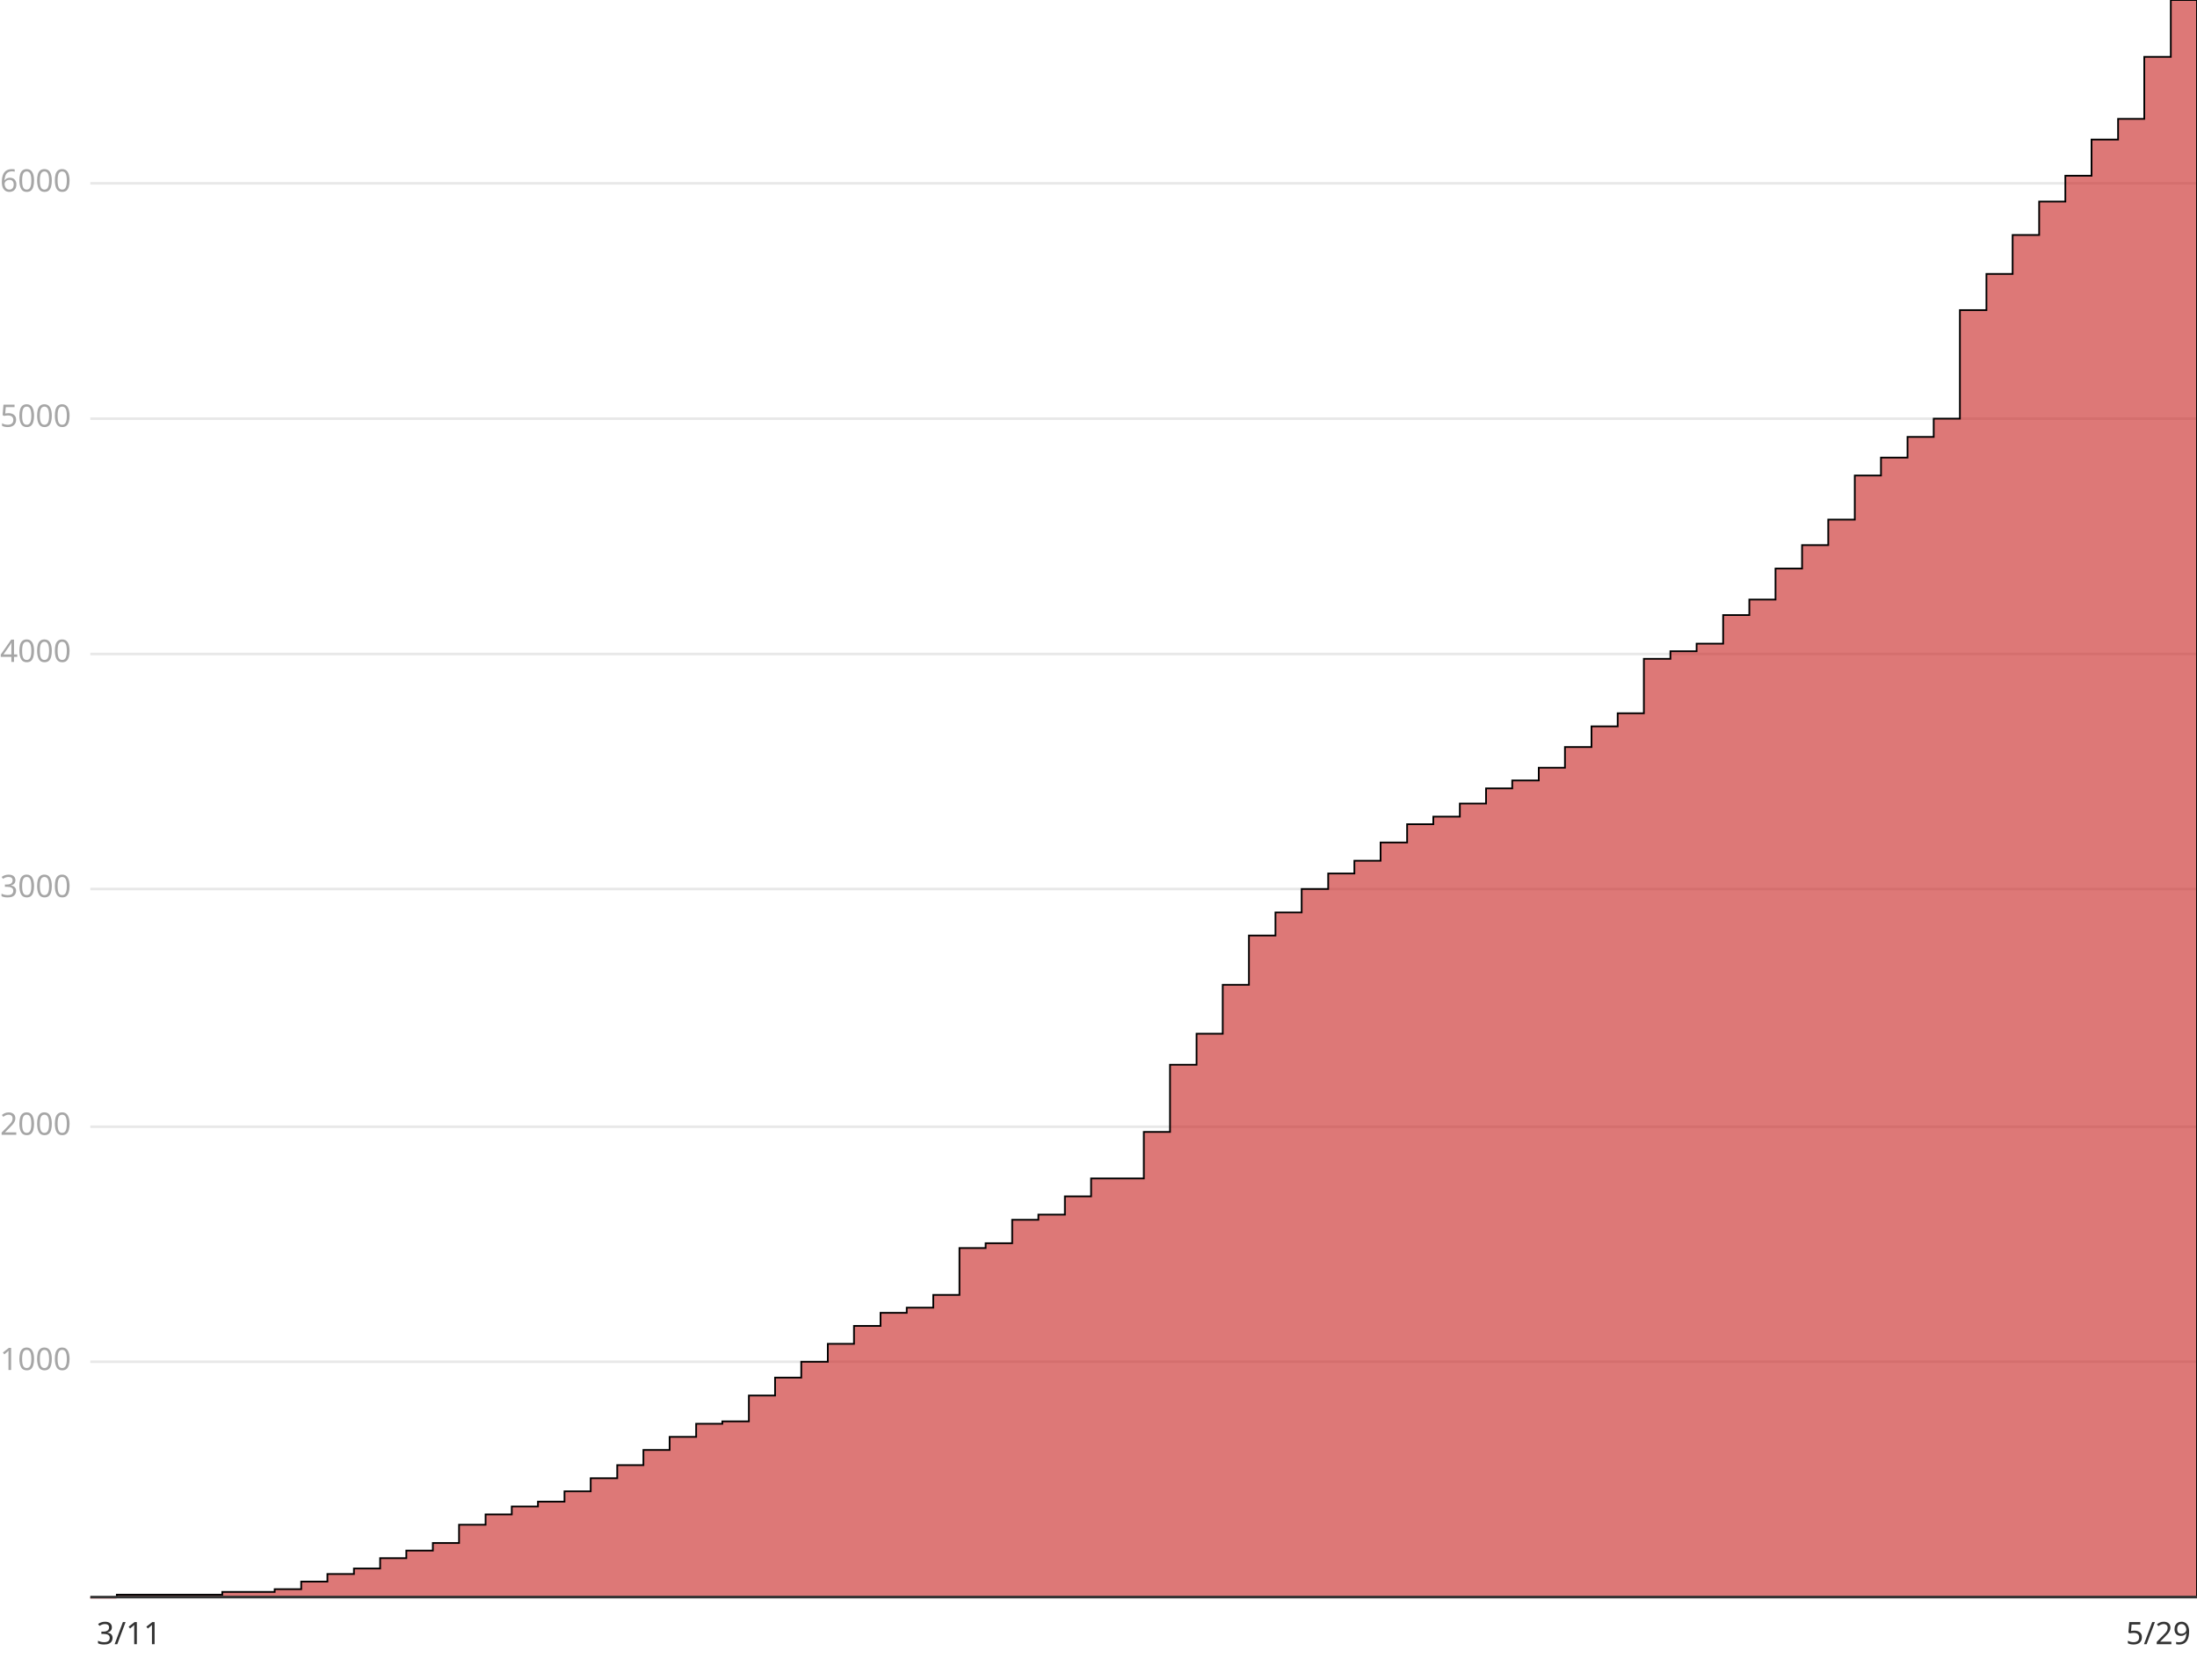
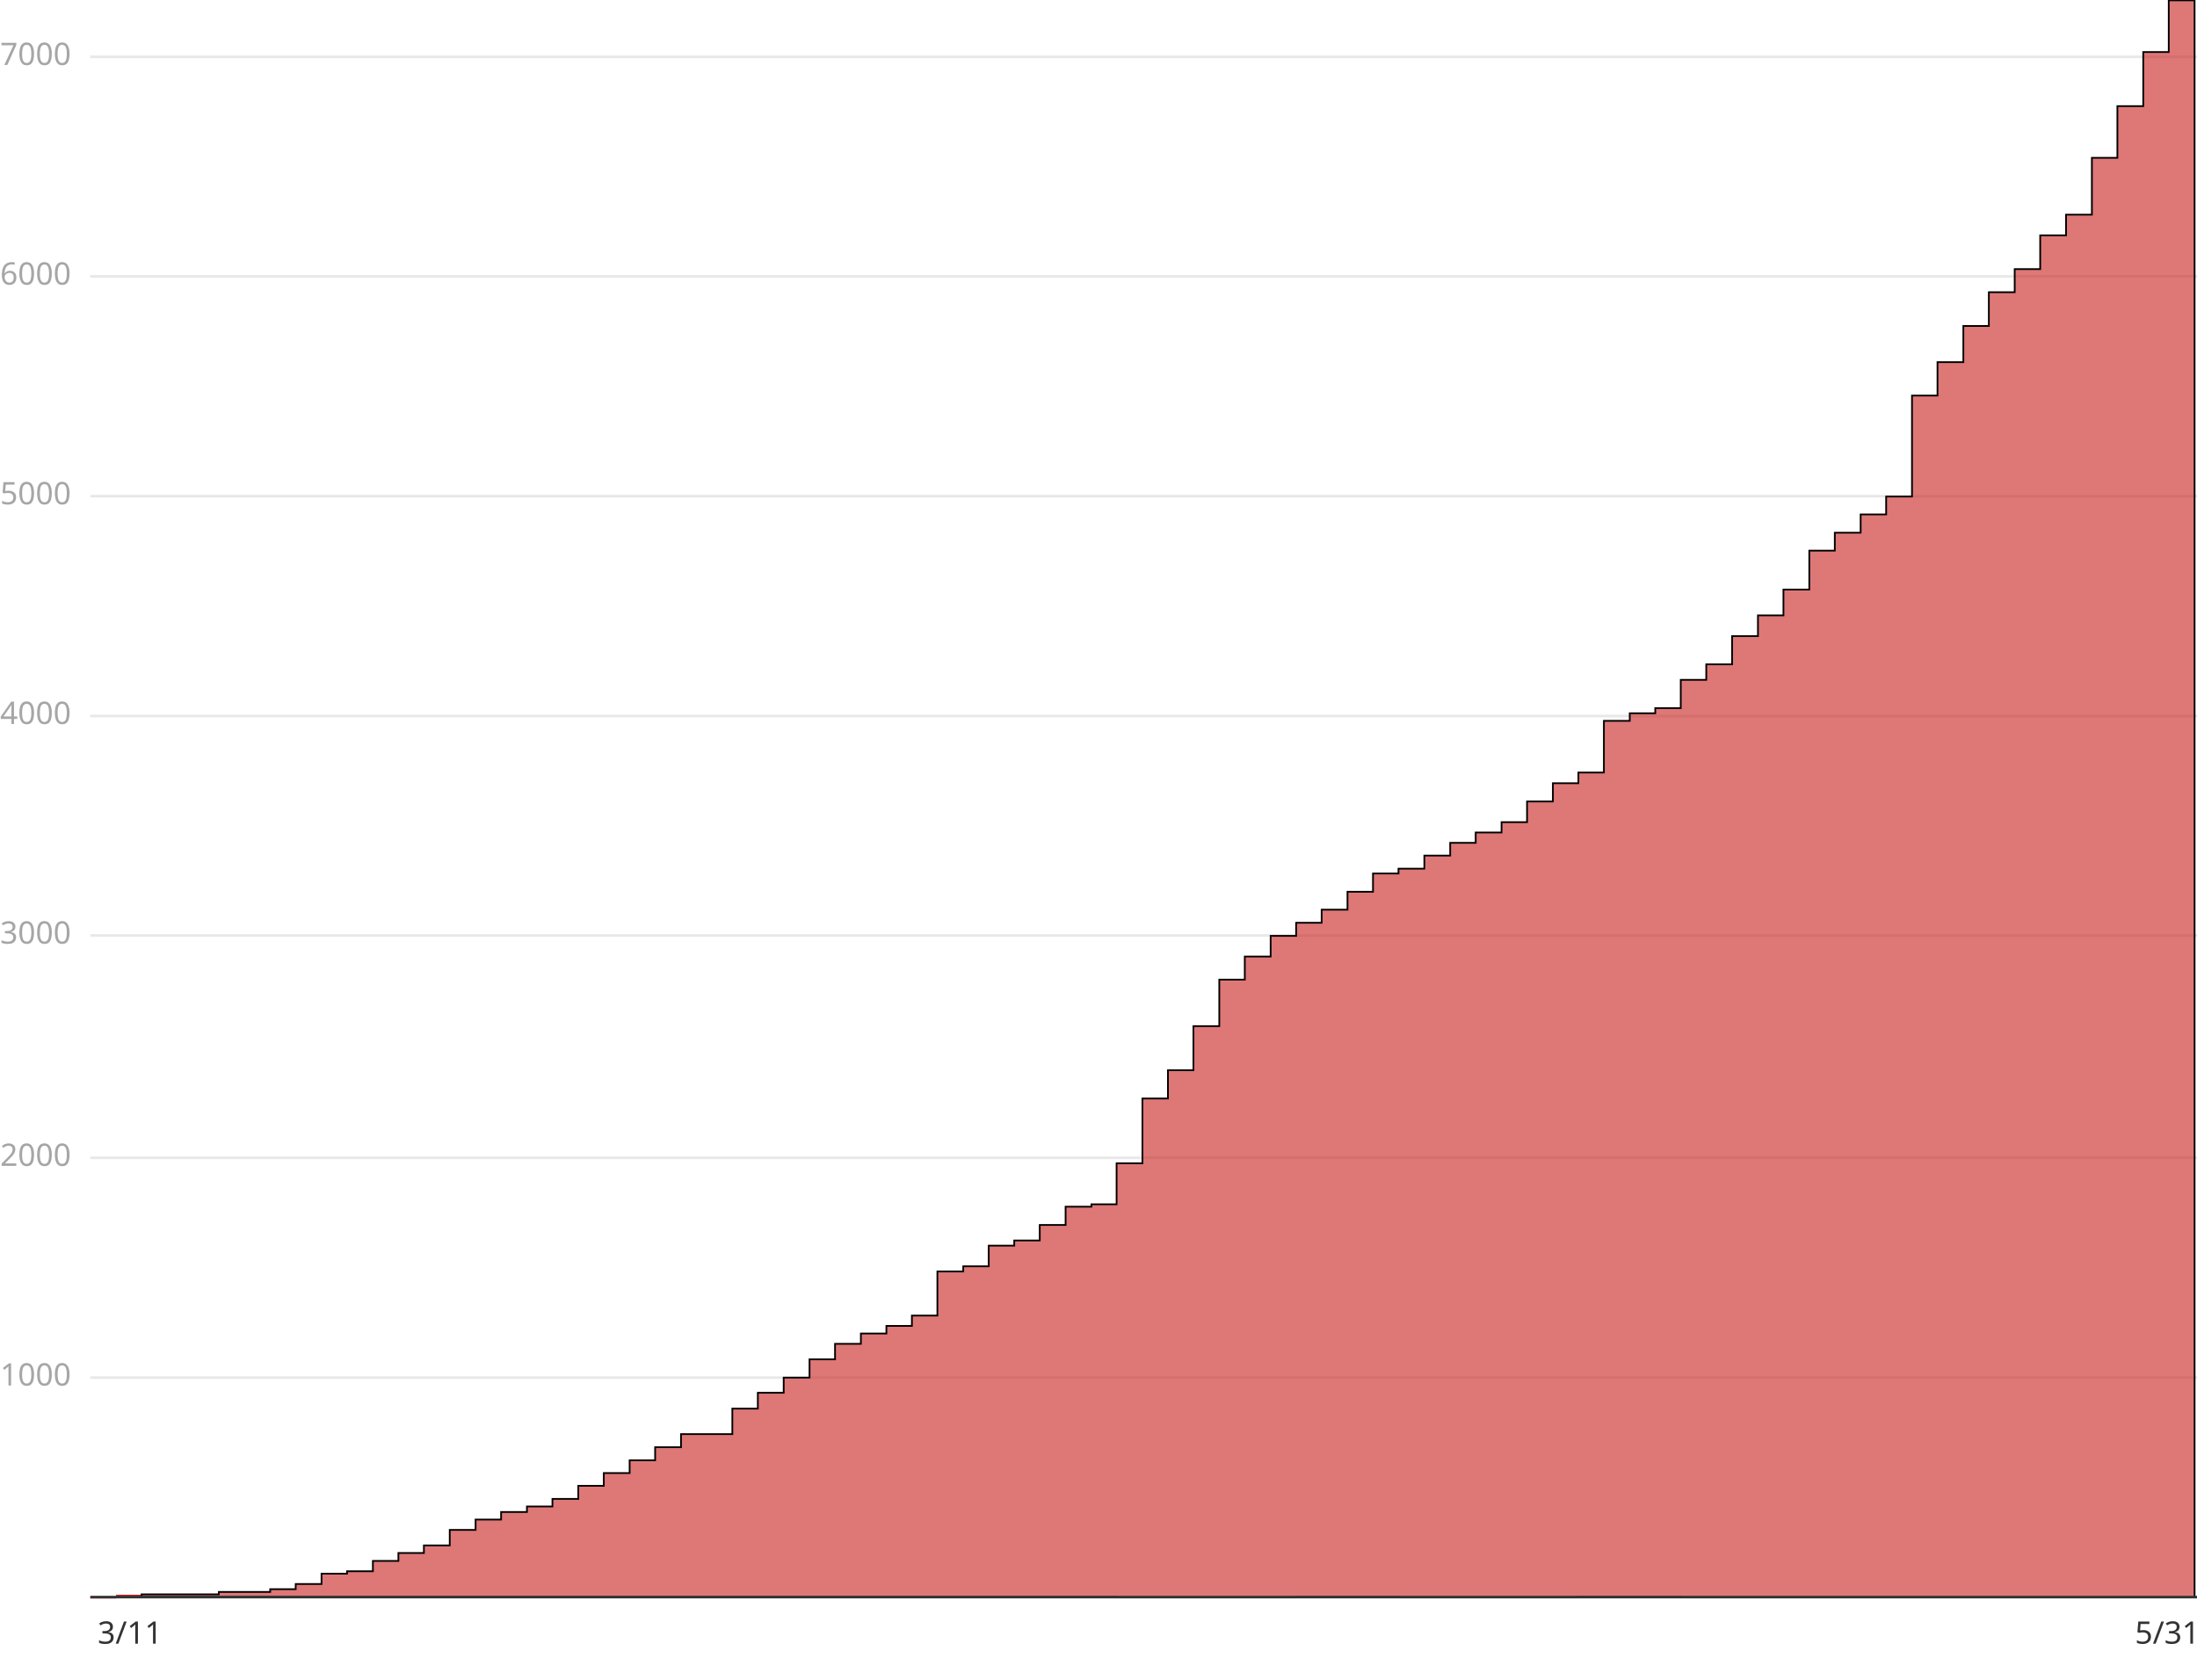
<svg xmlns="http://www.w3.org/2000/svg" xmlns:xlink="http://www.w3.org/1999/xlink" version="1.1" id="Layer_1" x="0px" y="0px" viewBox="0 0 637.5 487.5" style="enable-background:new 0 0 637.5 487.5;" xml:space="preserve">
  <style type="text/css">
	.st0{clip-path:url(#SVGID_2_);}
	.st1{clip-path:url(#SVGID_4_);fill:none;stroke:#E8E8E8;stroke-width:0.75;stroke-miterlimit:10;}
	.st2{clip-path:url(#SVGID_4_);fill:#C71E1D;}
- 	.st3{clip-path:url(#SVGID_4_);fill:#C71E1D;fill-opacity:0.6;stroke:#000000;stroke-width:0.5;stroke-miterlimit:10;}
- 	.st4{clip-path:url(#SVGID_4_);fill:none;stroke:#333333;stroke-width:0.75;stroke-miterlimit:10;}
- 	.st5{fill:#A6A6A6;}
- 	.st6{font-family:'Roboto-Regular';}
- 	.st7{font-size:9px;}
- 	.st8{fill:#333333;}
+ 	.st3{clip-path:url(#SVGID_4_);}
+ 	.st4{fill:#C71E1D;}
+ 	.st5{fill:#C71E1D;fill-opacity:0.6;stroke:#000000;stroke-width:0.5;stroke-miterlimit:10;}
+ 	.st6{clip-path:url(#SVGID_4_);fill:none;stroke:#333333;stroke-width:0.75;stroke-miterlimit:10;}
+ 	.st7{fill:#A6A6A6;}
+ 	.st8{font-family:'Roboto-Regular';}
+ 	.st9{font-size:9px;}
+ 	.st10{fill:#333333;}
</style>
  <g>
    <defs>
      <rect id="SVGID_1_" width="637.5" height="487.5" />
    </defs>
    <clipPath id="SVGID_2_">
      <use xlink:href="#SVGID_1_" style="overflow:visible;" />
    </clipPath>
    <g class="st0">
      <defs>
-         <rect id="SVGID_3_" width="637.5" height="483" />
+         <polyline id="SVGID_3_" points="0,483 0,0 637.5,0 637.5,483    " />
      </defs>
      <clipPath id="SVGID_4_">
        <use xlink:href="#SVGID_3_" style="overflow:visible;" />
      </clipPath>
-       <line class="st1" x1="26.2" y1="53.2" x2="637.5" y2="53.2" />
-       <line class="st1" x1="26.2" y1="121.5" x2="637.5" y2="121.5" />
-       <line class="st1" x1="26.2" y1="189.8" x2="637.5" y2="189.8" />
-       <line class="st1" x1="26.2" y1="258" x2="637.5" y2="258" />
-       <line class="st1" x1="26.2" y1="327" x2="637.5" y2="327" />
-       <line class="st1" x1="26.2" y1="395.2" x2="637.5" y2="395.2" />
-       <rect x="26.2" y="463.5" class="st2" width="7.6" height="0.4" />
-       <polygon class="st3" points="629.9,0 629.9,16.5 622.2,16.5 622.2,34.5 614.6,34.5 614.6,40.5 606.9,40.5 606.9,51 599.3,51     599.3,58.5 591.7,58.5 591.7,68.2 584,68.2 584,79.5 576.4,79.5 576.4,90 568.7,90 568.7,121.5 561.1,121.5 561.1,126.8     553.5,126.8 553.5,132.8 545.8,132.8 545.8,138 538.2,138 538.2,150.8 530.5,150.8 530.5,158.2 522.9,158.2 522.9,165 515.2,165     515.2,174 507.6,174 507.6,178.5 500,178.5 500,186.8 492.3,186.8 492.3,189 484.7,189 484.7,191.2 477,191.2 477,207 469.4,207     469.4,210.8 461.8,210.8 461.8,216.8 454.1,216.8 454.1,222.8 446.5,222.8 446.5,226.5 438.8,226.5 438.8,228.8 431.2,228.8     431.2,233.2 423.6,233.2 423.6,237 415.9,237 415.9,239.2 408.3,239.2 408.3,244.5 400.6,244.5 400.6,249.8 393,249.8 393,253.5     385.4,253.5 385.4,258 377.7,258 377.7,264.8 370.1,264.8 370.1,271.5 362.4,271.5 362.4,285.8 354.8,285.8 354.8,300 347.2,300     347.2,309 339.5,309 339.5,328.5 331.9,328.5 331.9,342 324.2,342 316.6,342 316.6,347.2 309,347.2 309,352.5 301.3,352.5     301.3,354 293.7,354 293.7,360.8 286,360.8 286,362.2 278.4,362.2 278.4,375.8 270.8,375.8 270.8,379.5 263.1,379.5 263.1,381     255.5,381 255.5,384.8 247.8,384.8 247.8,390 240.2,390 240.2,395.2 232.5,395.2 232.5,399.8 224.9,399.8 224.9,405 217.3,405     217.3,412.5 209.6,412.5 209.6,413.2 202,413.2 202,417 194.3,417 194.3,420.8 186.7,420.8 186.7,425.2 179.1,425.2 179.1,429     171.4,429 171.4,432.8 163.8,432.8 163.8,435.8 156.1,435.8 156.1,437.2 148.5,437.2 148.5,439.5 140.9,439.5 140.9,442.5     133.2,442.5 133.2,447.8 125.6,447.8 125.6,450 117.9,450 117.9,452.2 110.3,452.2 110.3,455.2 102.7,455.2 102.7,456.8 95,456.8     95,459 87.4,459 87.4,461.2 79.7,461.2 79.7,462 72.1,462 64.5,462 64.5,462.8 56.8,462.8 49.2,462.8 41.5,462.8 33.9,462.8     33.9,463.5 41.5,463.5 49.2,463.5 56.8,463.5 64.5,463.5 72.1,463.5 79.7,463.5 87.4,463.5 95,463.5 102.7,463.5 110.3,463.5     117.9,463.5 125.6,463.5 133.2,463.5 140.9,463.5 148.5,463.5 156.1,463.5 163.8,463.5 171.4,463.5 179.1,463.5 186.7,463.5     194.3,463.5 202,463.5 209.6,463.5 217.3,463.5 224.9,463.5 232.5,463.5 240.2,463.5 247.8,463.5 255.5,463.5 263.1,463.5     270.8,463.5 278.4,463.5 286,463.5 293.7,463.5 301.3,463.5 309,463.5 316.6,463.5 324.2,463.5 331.9,463.5 339.5,463.5     347.2,463.5 354.8,463.5 362.4,463.5 370.1,463.5 377.7,463.5 385.4,463.5 393,463.5 400.6,463.5 408.3,463.5 415.9,463.5     423.6,463.5 431.2,463.5 438.8,463.5 446.5,463.5 454.1,463.5 461.8,463.5 469.4,463.5 477,463.5 484.7,463.5 492.3,463.5     500,463.5 507.6,463.5 515.2,463.5 522.9,463.5 530.5,463.5 538.2,463.5 545.8,463.5 553.5,463.5 561.1,463.5 568.7,463.5     576.4,463.5 584,463.5 591.7,463.5 599.3,463.5 606.9,463.5 614.6,463.5 622.2,463.5 629.9,463.5 637.5,463.5 637.5,0   " />
-       <line class="st4" x1="26.2" y1="463.5" x2="637.5" y2="463.5" />
+       <line class="st1" x1="26.2" y1="16.5" x2="637.5" y2="16.5" />
+       <line class="st1" x1="26.2" y1="80.2" x2="637.5" y2="80.2" />
+       <line class="st1" x1="26.2" y1="144" x2="637.5" y2="144" />
+       <line class="st1" x1="26.2" y1="207.8" x2="637.5" y2="207.8" />
+       <line class="st1" x1="26.2" y1="271.5" x2="637.5" y2="271.5" />
+       <line class="st1" x1="26.2" y1="336" x2="637.5" y2="336" />
+       <line class="st1" x1="26.2" y1="399.8" x2="637.5" y2="399.8" />
+       <rect x="26.2" y="463.5" class="st2" width="7.5" height="0.4" />
+       <g class="st3">
+         <rect x="33.7" y="462.8" class="st4" width="7.5" height="0.8" />
+         <polygon class="st5" points="629.3,0.1 629.3,15.1 621.9,15.1 621.9,30.8 614.4,30.8 614.4,45.8 607,45.8 607,62.3 599.5,62.3      599.5,68.3 592,68.3 592,78.1 584.6,78.1 584.6,84.8 577.1,84.8 577.1,94.6 569.7,94.6 569.7,105.1 562.2,105.1 562.2,114.8      554.8,114.8 554.8,144.1 547.3,144.1 547.3,149.3 539.9,149.3 539.9,154.6 532.4,154.6 532.4,159.8 525,159.8 525,171.1      517.5,171.1 517.5,178.6 510.1,178.6 510.1,184.6 502.6,184.6 502.6,192.8 495.1,192.8 495.1,197.3 487.7,197.3 487.7,205.5      480.3,205.5 480.3,207 472.9,207 472.9,209.2 465.4,209.2 465.4,224.2 458,224.2 458,227.3 450.6,227.3 450.6,232.6 443.1,232.6      443.1,238.6 435.7,238.6 435.7,241.6 428.2,241.6 428.2,244.6 420.8,244.6 420.8,248.3 413.3,248.3 413.3,252.1 405.8,252.1      405.8,253.5 398.4,253.5 398.4,258.8 391,258.8 391,264 383.5,264 383.5,267.8 376.1,267.8 376.1,271.6 368.7,271.6 368.7,277.6      361.2,277.6 361.2,284.3 353.8,284.3 353.8,297.8 346.3,297.8 346.3,310.6 338.9,310.6 338.9,318.8 331.5,318.8 331.5,337.6      324,337.6 324,349.5 316.7,349.5 316.7,350.2 309.2,350.2 309.2,355.5 301.7,355.5 301.7,360 294.3,360 294.3,361.5 286.9,361.5      286.9,367.5 279.5,367.5 279.5,369 272,369 272,381.8 264.6,381.8 264.6,384.8 257.2,384.8 257.2,387 249.8,387 249.8,390      242.3,390 242.3,394.5 234.9,394.5 234.9,399.8 227.4,399.8 227.4,404.2 219.9,404.2 219.9,408.8 212.5,408.8 212.5,416.2      205,416.2 197.6,416.2 197.6,420 190.1,420 190.1,423.8 182.7,423.8 182.7,427.5 175.2,427.5 175.2,431.2 167.8,431.2 167.8,435      160.3,435 160.3,437.2 152.9,437.2 152.9,438.8 145.4,438.8 145.4,441 138,441 138,444 130.5,444 130.5,448.5 123,448.5      123,450.7 115.6,450.7 115.6,453 108.2,453 108.2,456 100.7,456 100.7,456.7 93.3,456.7 93.3,459.7 85.8,459.7 85.8,461.2      78.4,461.2 78.4,462 70.9,462 63.5,462 63.5,462.7 56,462.7 48.6,462.7 41.1,462.7 41.1,463.5 48.6,463.5 56,463.5 63.5,463.5      70.9,463.5 78.4,463.5 85.8,463.5 93.3,463.5 100.7,463.5 108.2,463.5 115.6,463.5 123,463.5 123,463.5 130.5,463.5 138,463.5      145.4,463.5 152.9,463.5 160.3,463.5 167.8,463.5 175.2,463.5 182.7,463.5 182.7,463.5 190.1,463.5 197.6,463.5 205,463.5      212.5,463.5 219.9,463.5 227.4,463.5 234.9,463.5 242.3,463.5 249.8,463.5 257.2,463.5 264.6,463.5 264.7,463.5 272,463.5      279.5,463.5 286.9,463.5 294.3,463.5 294.4,463.5 301.7,463.5 309.2,463.5 316.7,463.5 324,463.5 324,463.6 331.5,463.6      338.9,463.6 346.3,463.6 346.4,463.6 353.8,463.6 361.2,463.6 368.7,463.6 376.1,463.6 376.1,463.5 383.5,463.5 391,463.5      398.4,463.5 405.8,463.5 405.8,463.6 413.3,463.6 420.8,463.6 428.2,463.6 435.7,463.6 443.1,463.6 450.6,463.6 458,463.6      458,463.5 465.4,463.5 472.9,463.5 480.3,463.5 487.7,463.5 487.7,463.6 495.1,463.6 502.6,463.6 510.1,463.6 517.5,463.6      525,463.6 532.4,463.6 539.9,463.6 539.9,463.6 547.3,463.6 554.8,463.6 562.2,463.6 569.7,463.6 569.7,463.6 577.1,463.6      584.6,463.6 592,463.6 599.5,463.6 599.5,463.6 607,463.6 614.4,463.6 621.9,463.6 629.3,463.6 629.3,463.6 636.8,463.6      636.8,0.1    " />
+       </g>
+       <line class="st6" x1="26.2" y1="463.5" x2="637.5" y2="463.5" />
    </g>
    <g class="st0">
-       <text transform="matrix(1 0 0 1 3.515625e-02 397.5996)" class="st5 st6 st7">1000</text>
+       <text transform="matrix(1 0 0 1 3.515625e-02 402.0996)" class="st7 st8 st9">1000</text>
    </g>
    <g class="st0">
-       <text transform="matrix(1 0 0 1 3.515625e-02 329.3496)" class="st5 st6 st7">2000</text>
+       <text transform="matrix(1 0 0 1 3.515625e-02 338.3496)" class="st7 st8 st9">2000</text>
    </g>
    <g class="st0">
-       <text transform="matrix(1 0 0 1 3.515625e-02 260.3496)" class="st5 st6 st7">3000</text>
+       <text transform="matrix(1 0 0 1 3.515625e-02 273.8496)" class="st7 st8 st9">3000</text>
    </g>
    <g class="st0">
-       <text transform="matrix(1 0 0 1 3.515625e-02 192.0996)" class="st5 st6 st7">4000</text>
+       <text transform="matrix(1 0 0 1 3.515625e-02 210.0996)" class="st7 st8 st9">4000</text>
    </g>
    <g class="st0">
-       <text transform="matrix(1 0 0 1 3.515625e-02 123.8496)" class="st5 st6 st7">5000</text>
+       <text transform="matrix(1 0 0 1 3.515625e-02 146.3496)" class="st7 st8 st9">5000</text>
    </g>
    <g class="st0">
-       <text transform="matrix(1 0 0 1 3.515625e-02 55.5996)" class="st5 st6 st7">6000</text>
+       <text transform="matrix(1 0 0 1 3.515625e-02 82.5996)" class="st7 st8 st9">6000</text>
+     </g>
+     <g class="st0">
+       <text transform="matrix(1 0 0 1 3.515625e-02 18.8496)" class="st7 st8 st9">7000</text>
    </g>
  </g>
  <g>
-     <text transform="matrix(1 0 0 1 616.8771 477.1661)" class="st8 st6 st7">5/29</text>
+     <text transform="matrix(1 0 0 1 619.4985 477.0166)" class="st10 st8 st9">5/31</text>
  </g>
  <g>
-     <text transform="matrix(1 0 0 1 28.0268 477.1659)" class="st8 st6 st7">3/11</text>
+     <text transform="matrix(1 0 0 1 28.3362 477.0171)" class="st10 st8 st9">3/11</text>
  </g>
</svg>
